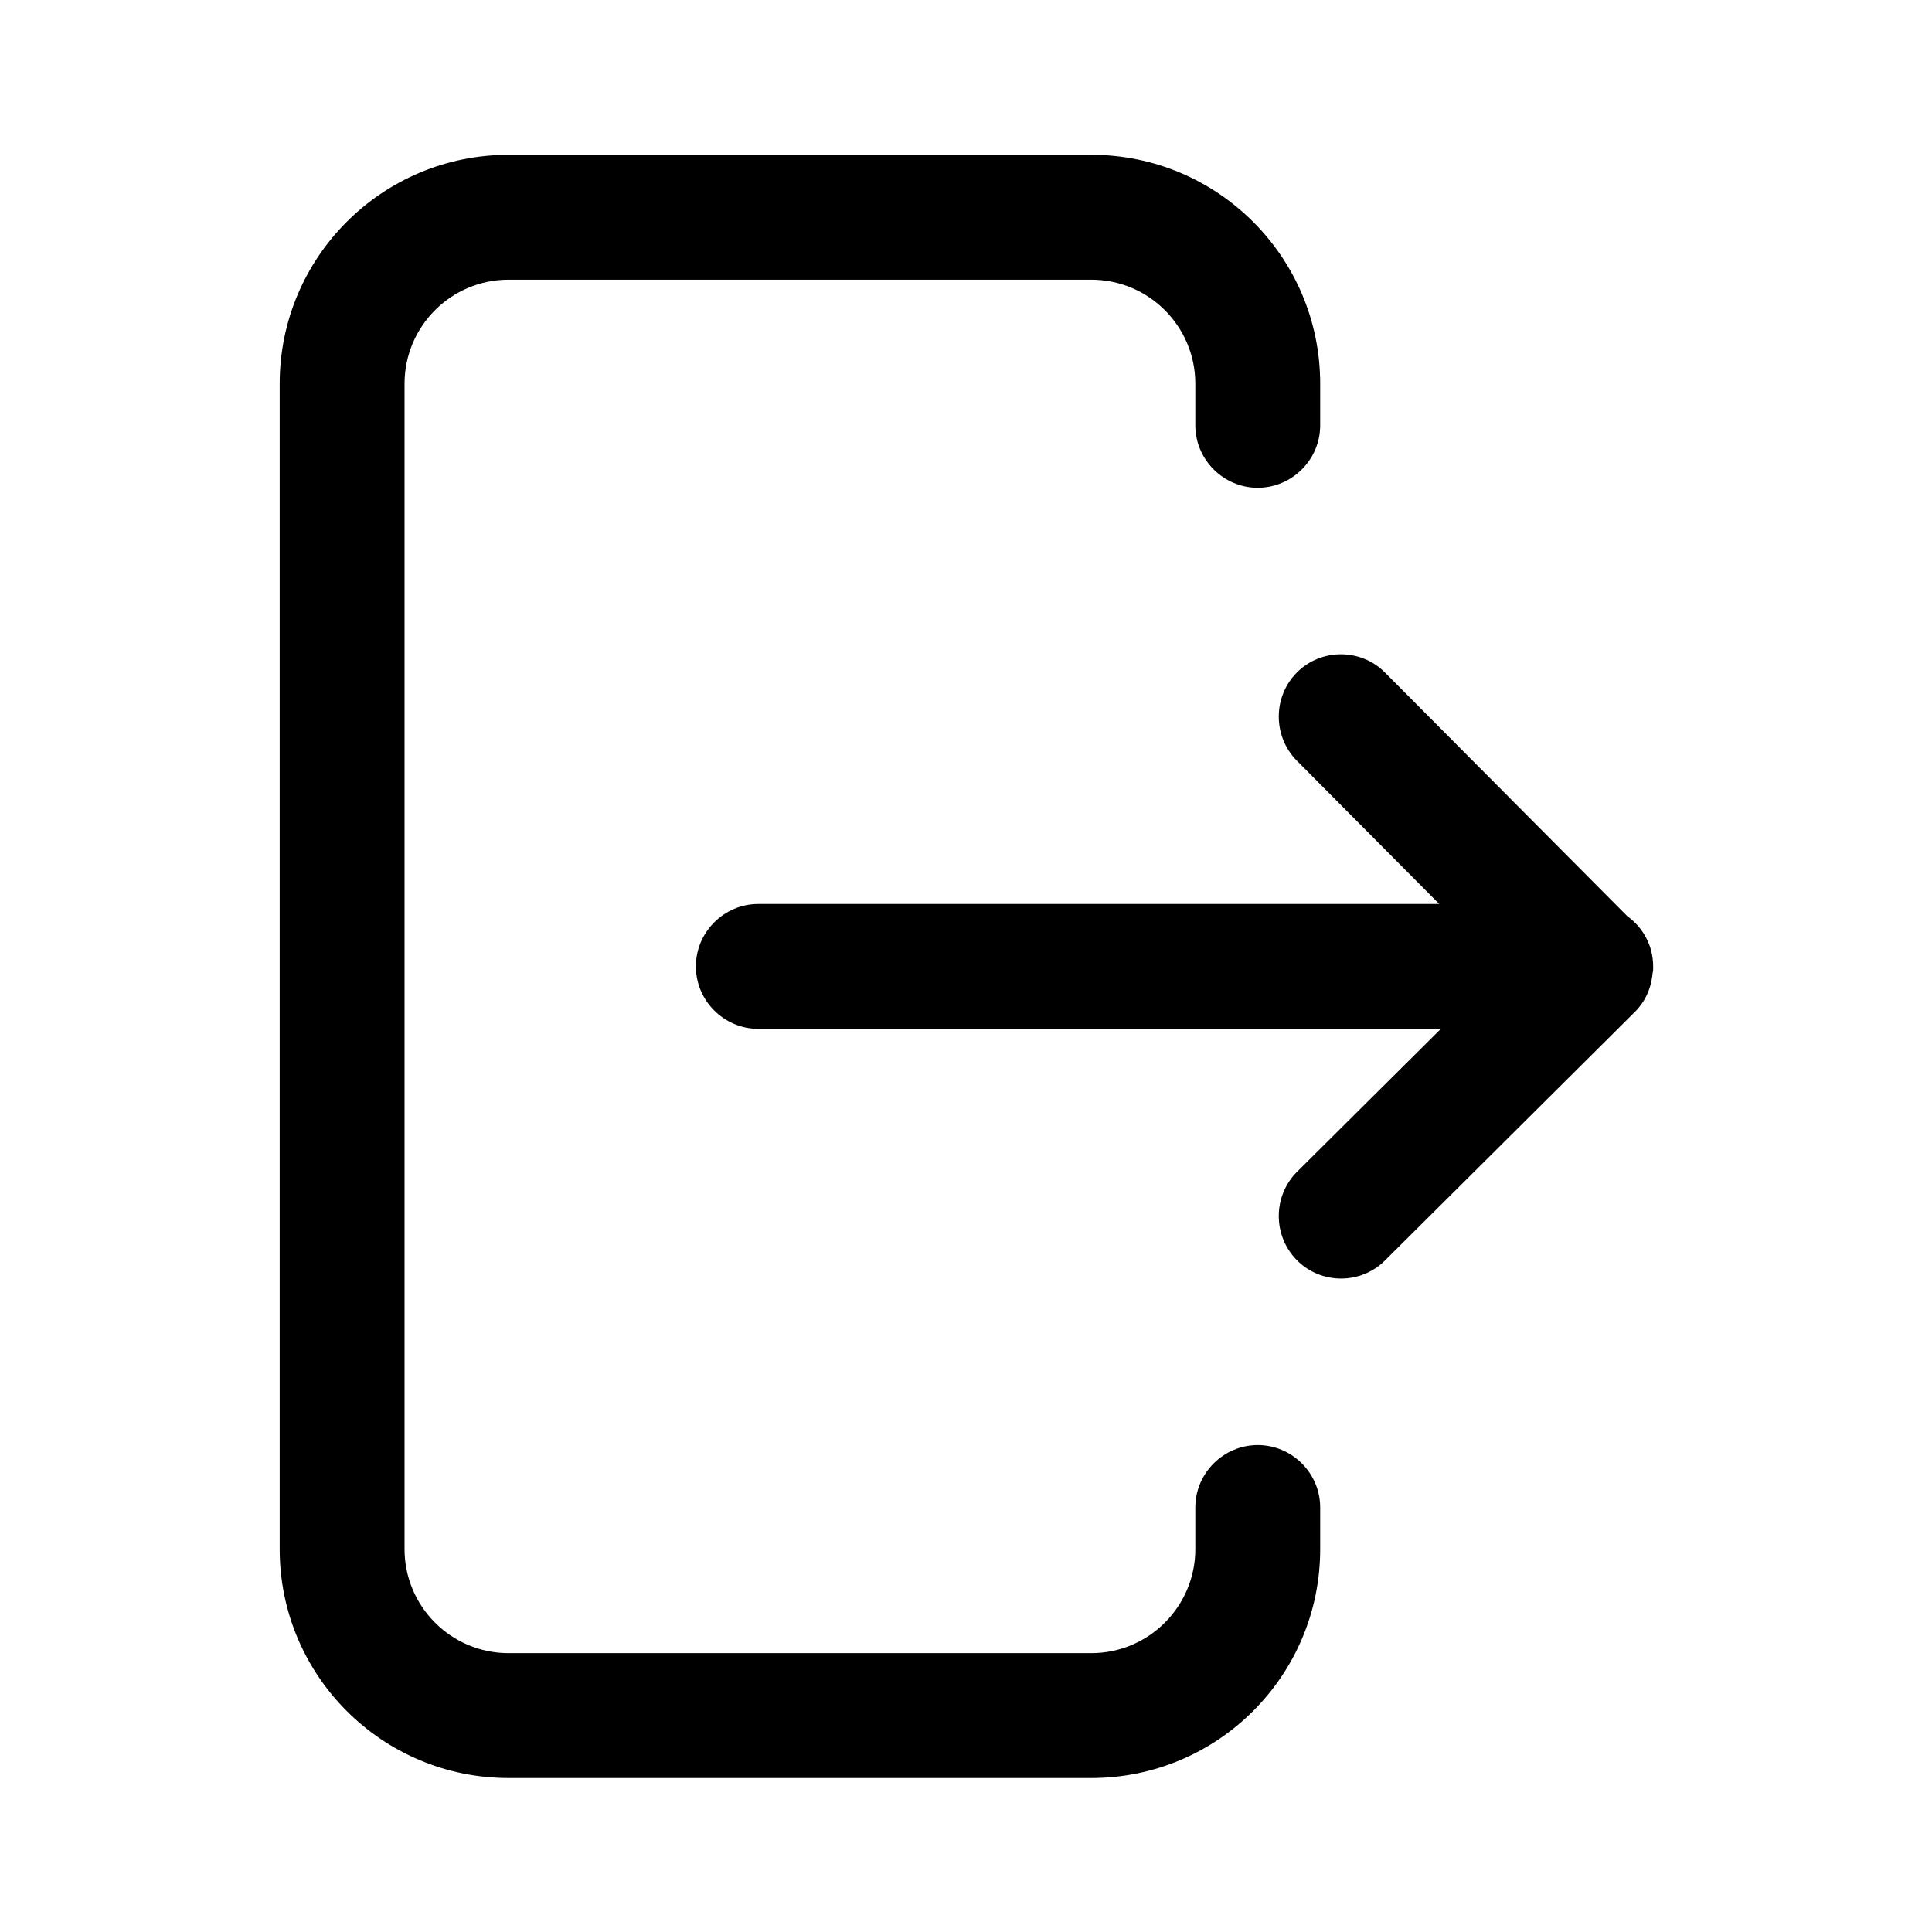
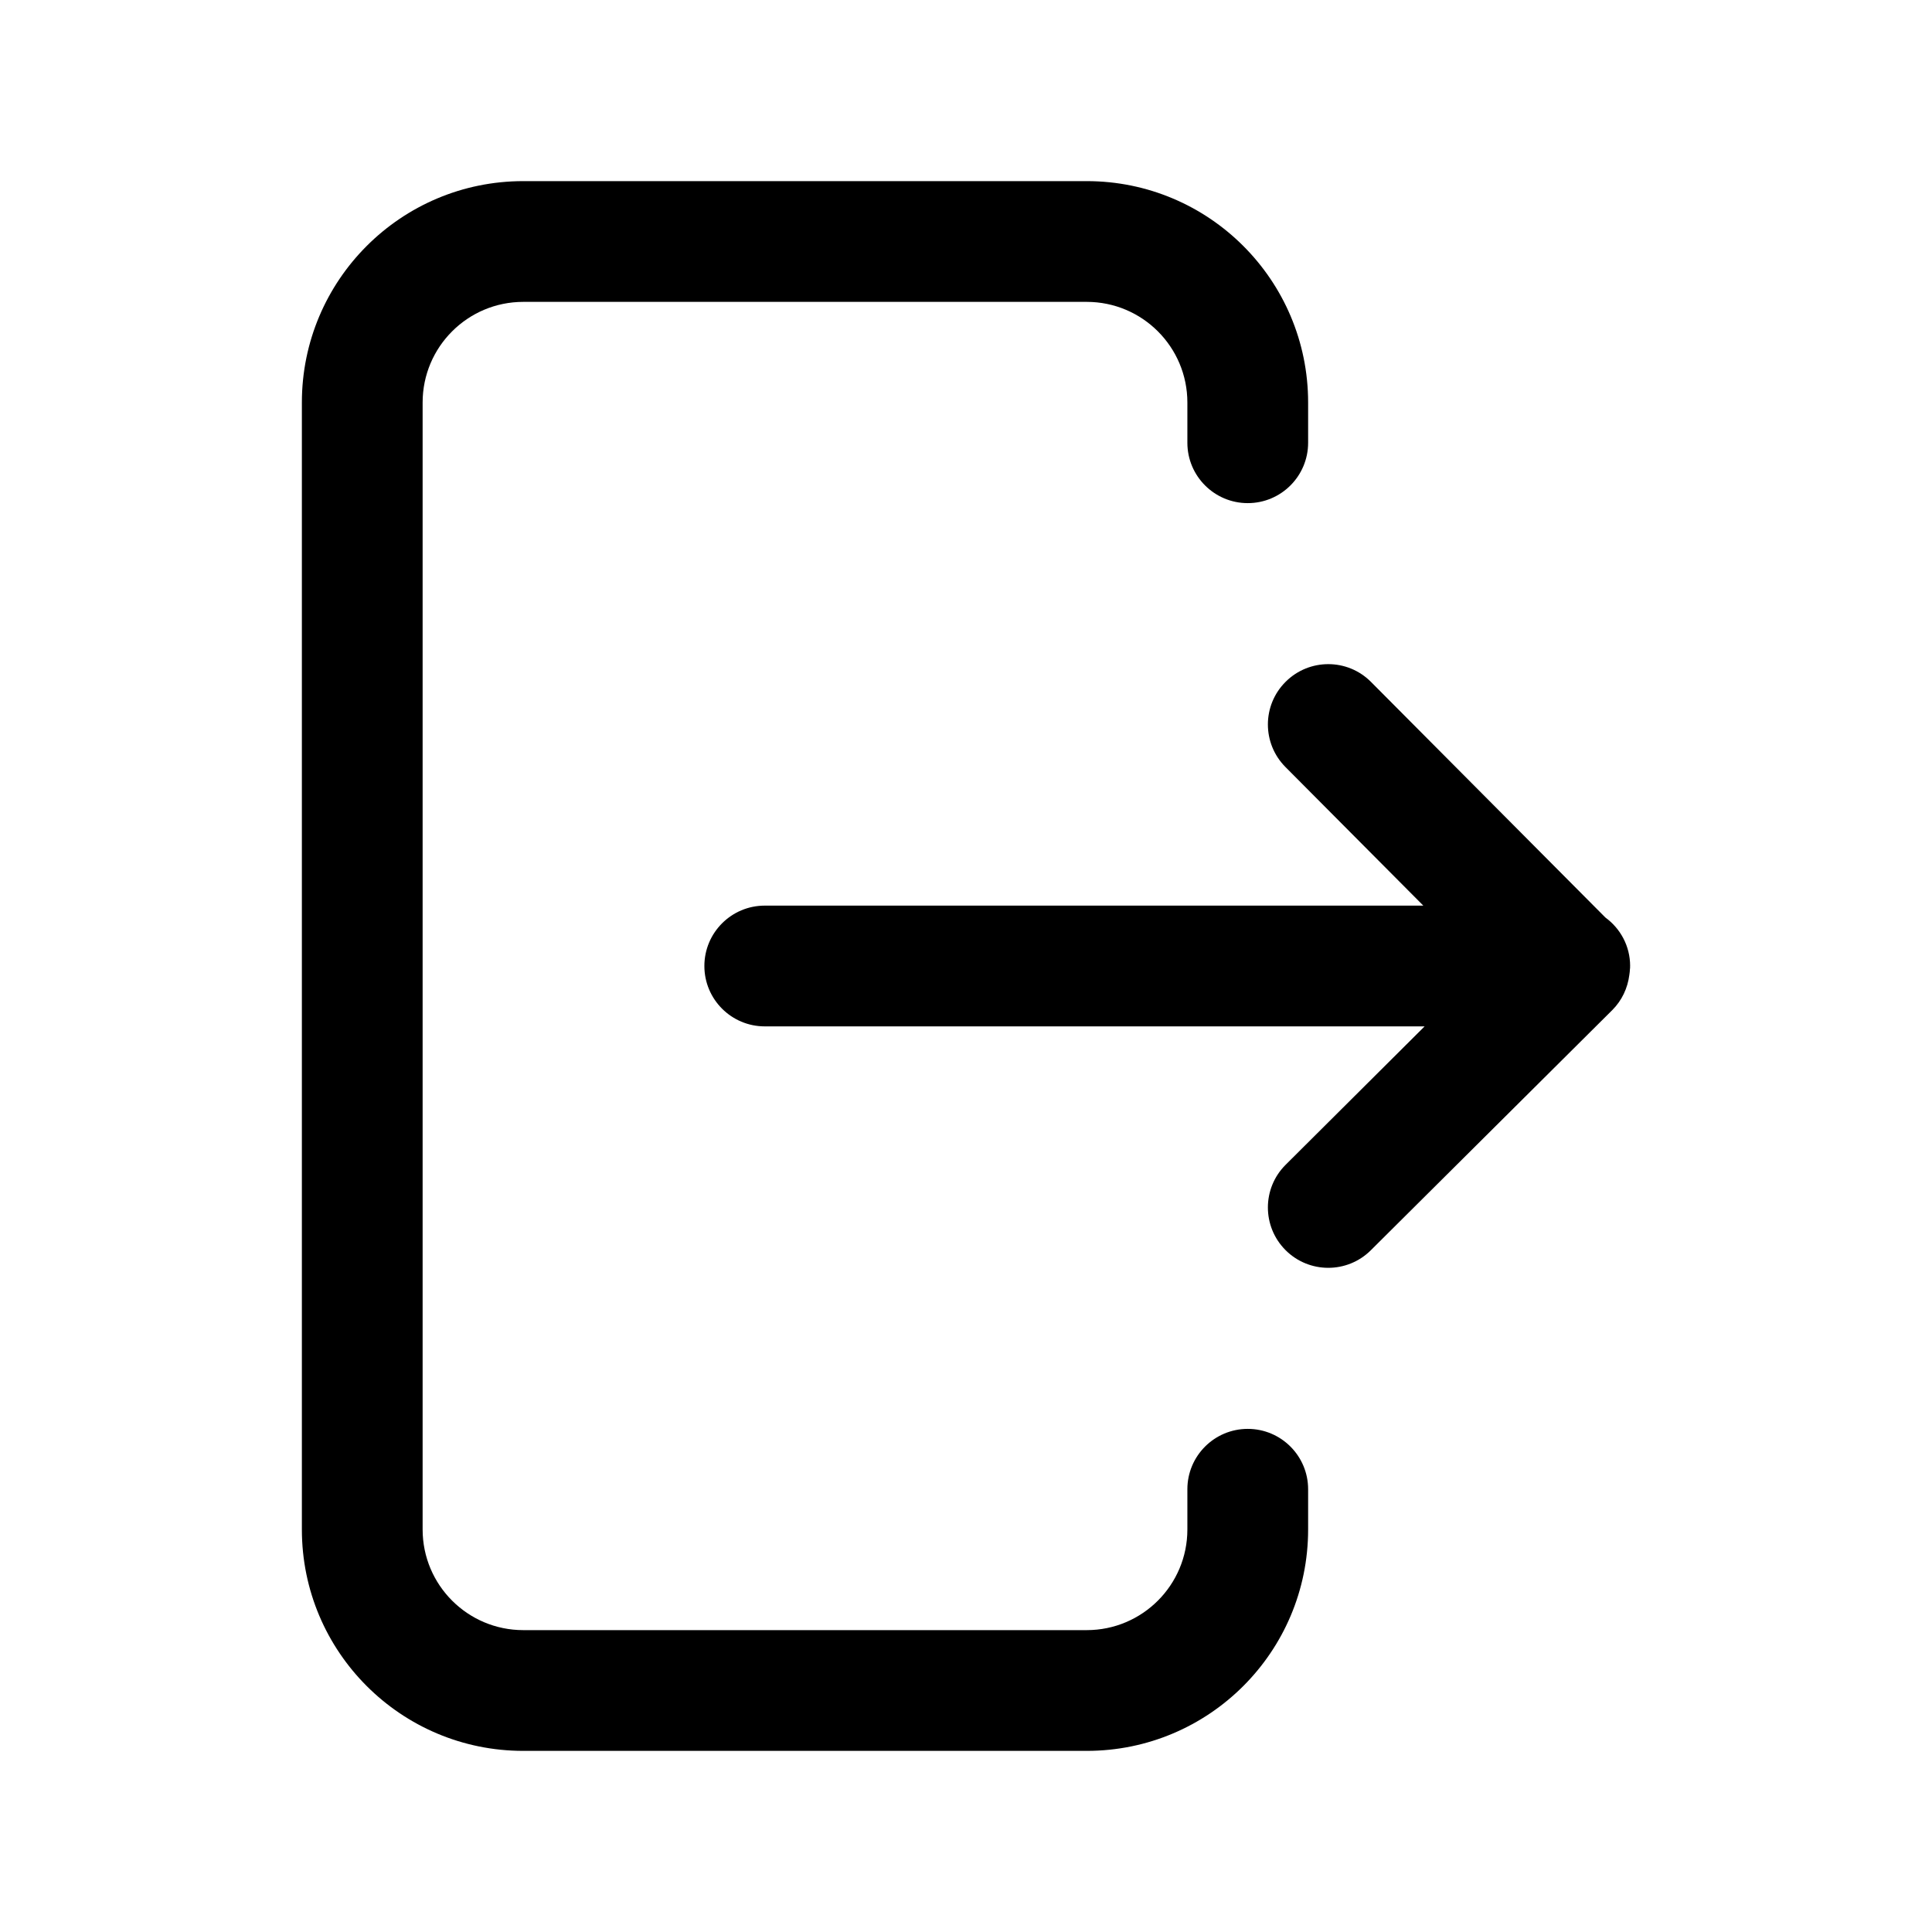
- <svg xmlns="http://www.w3.org/2000/svg" width="24" height="24" viewBox="1391.39 604.39 23.21 23.21" fill="none">
-   <g id="icon/loginout/black">
-     <path id="Union_41" d="M1404.5 606.25C1406.02 606.25 1407.25 607.481 1407.25 609V609.5C1407.25 609.914 1406.91 610.25 1406.5 610.25C1406.09 610.25 1405.75 609.914 1405.75 609.5V609C1405.75 608.31 1405.19 607.75 1404.5 607.75H1397.5C1396.81 607.75 1396.25 608.31 1396.25 609V623C1396.25 623.69 1396.81 624.25 1397.5 624.25H1404.5C1405.19 624.25 1405.75 623.69 1405.75 623V622.5C1405.75 622.086 1406.09 621.75 1406.5 621.75C1406.91 621.75 1407.25 622.086 1407.25 622.5V623C1407.25 624.519 1406.02 625.75 1404.5 625.75H1397.5C1395.98 625.75 1394.75 624.519 1394.75 623V609C1394.75 607.481 1395.98 606.25 1397.5 606.25H1404.5ZM1406.97 612.469C1407.26 612.177 1407.74 612.177 1408.03 612.471L1410.94 615.397C1411.13 615.534 1411.25 615.752 1411.25 616C1411.25 616.004 1411.25 616.007 1411.25 616.011C1411.25 616.013 1411.25 616.015 1411.25 616.018C1411.25 616.023 1411.25 616.029 1411.25 616.035C1411.25 616.061 1411.24 616.087 1411.24 616.112C1411.22 616.276 1411.15 616.429 1411.03 616.547L1408.03 619.531C1407.74 619.823 1407.26 619.823 1406.97 619.529C1406.68 619.236 1406.68 618.761 1406.97 618.469L1408.7 616.75H1400.5C1400.09 616.75 1399.75 616.414 1399.75 616C1399.75 615.586 1400.09 615.25 1400.5 615.25H1408.68L1406.97 613.529C1406.68 613.236 1406.68 612.761 1406.97 612.469Z" fill="currentColor" />
-   </g>
+ <svg xmlns="http://www.w3.org/2000/svg" width="24" height="24" viewBox="0 0 24 24" fill="none">
+   <path d="M13.5 2.25C15.019 2.25 16.25 3.481 16.25 5V5.5C16.25 5.914 15.914 6.25 15.5 6.25C15.086 6.25 14.75 5.914 14.75 5.5V5C14.75 4.31 14.19 3.75 13.5 3.75H6.5C5.81 3.75 5.25 4.31 5.25 5V19C5.25 19.69 5.81 20.25 6.5 20.25H13.5C14.19 20.25 14.75 19.69 14.75 19V18.5C14.75 18.086 15.086 17.75 15.5 17.75C15.914 17.75 16.25 18.086 16.25 18.5V19C16.25 20.519 15.019 21.75 13.5 21.75H6.5C4.981 21.75 3.75 20.519 3.75 19V5C3.75 3.481 4.981 2.25 6.5 2.25H13.5ZM15.971 8.469C16.264 8.177 16.739 8.177 17.031 8.471L19.943 11.398C20.129 11.534 20.25 11.752 20.25 12C20.25 12.004 20.249 12.007 20.249 12.011C20.249 12.013 20.25 12.015 20.25 12.018C20.25 12.024 20.248 12.029 20.248 12.035C20.247 12.061 20.244 12.087 20.24 12.112C20.219 12.276 20.147 12.429 20.029 12.547L17.029 15.531C16.736 15.823 16.261 15.822 15.969 15.529C15.677 15.236 15.677 14.761 15.971 14.469L17.697 12.75H9.5C9.086 12.75 8.75 12.414 8.75 12C8.75 11.586 9.086 11.25 9.5 11.25H17.681L15.969 9.529C15.677 9.236 15.677 8.761 15.971 8.469Z" fill="currentColor" />
</svg>
